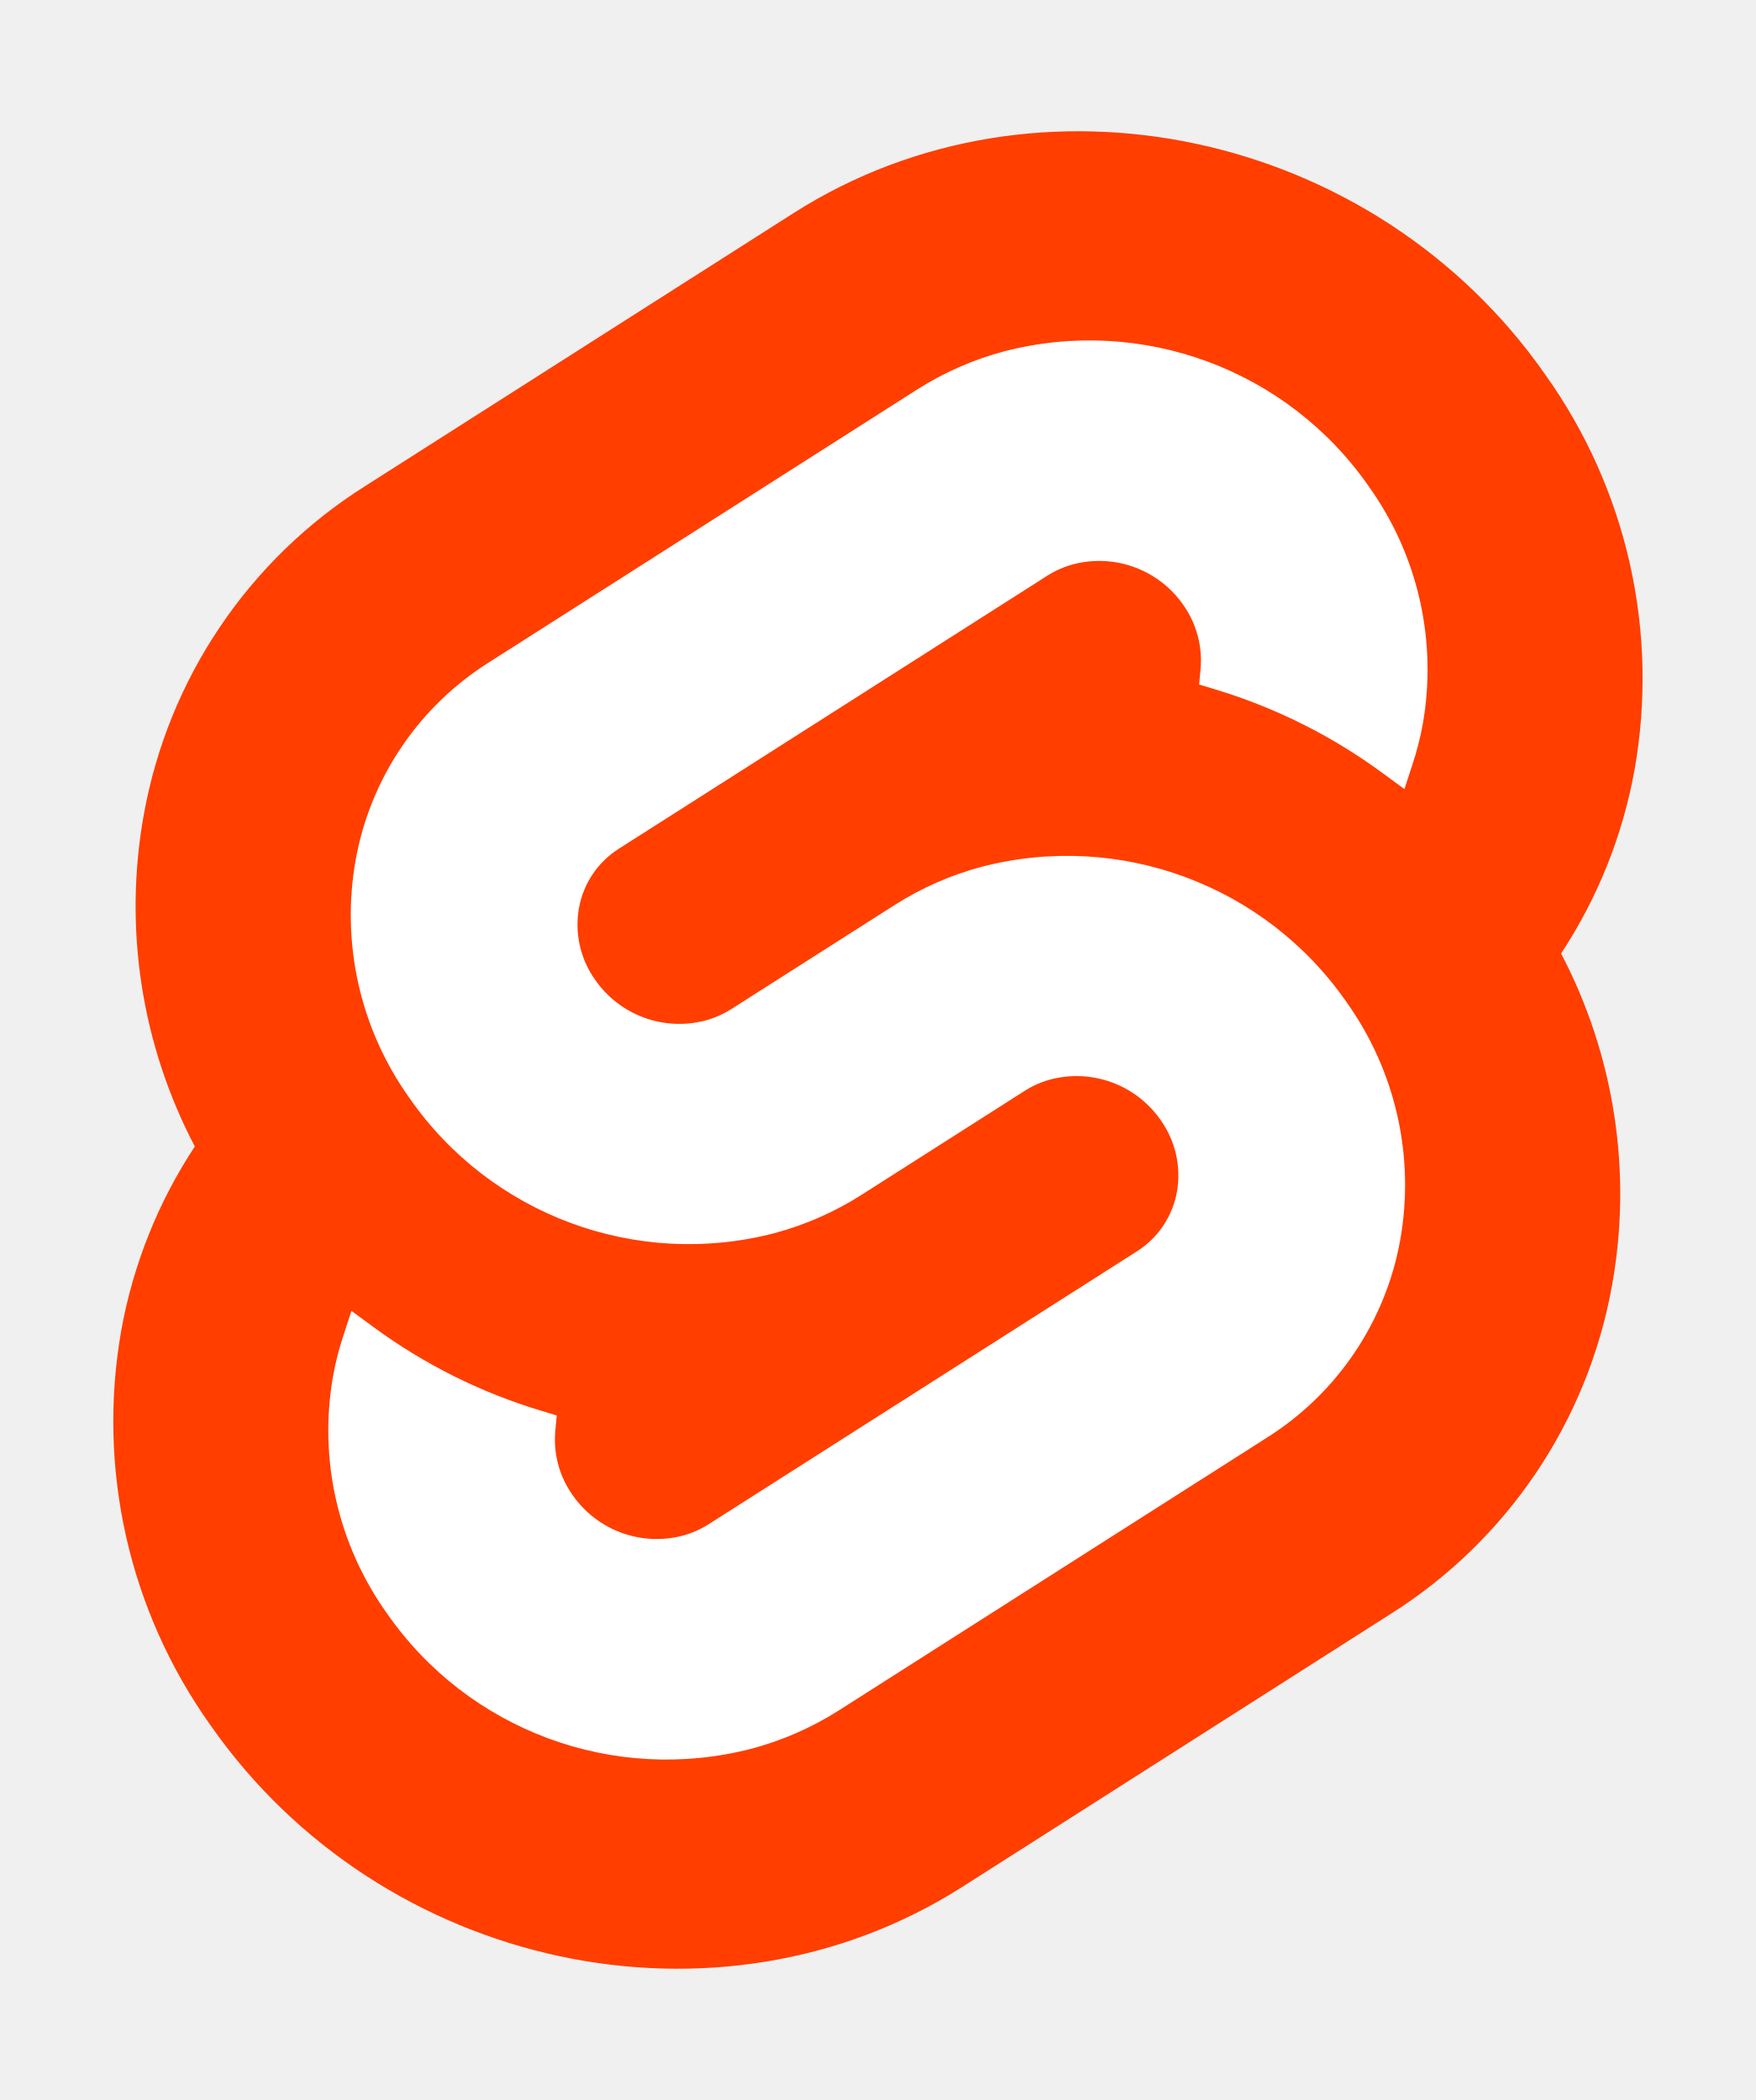
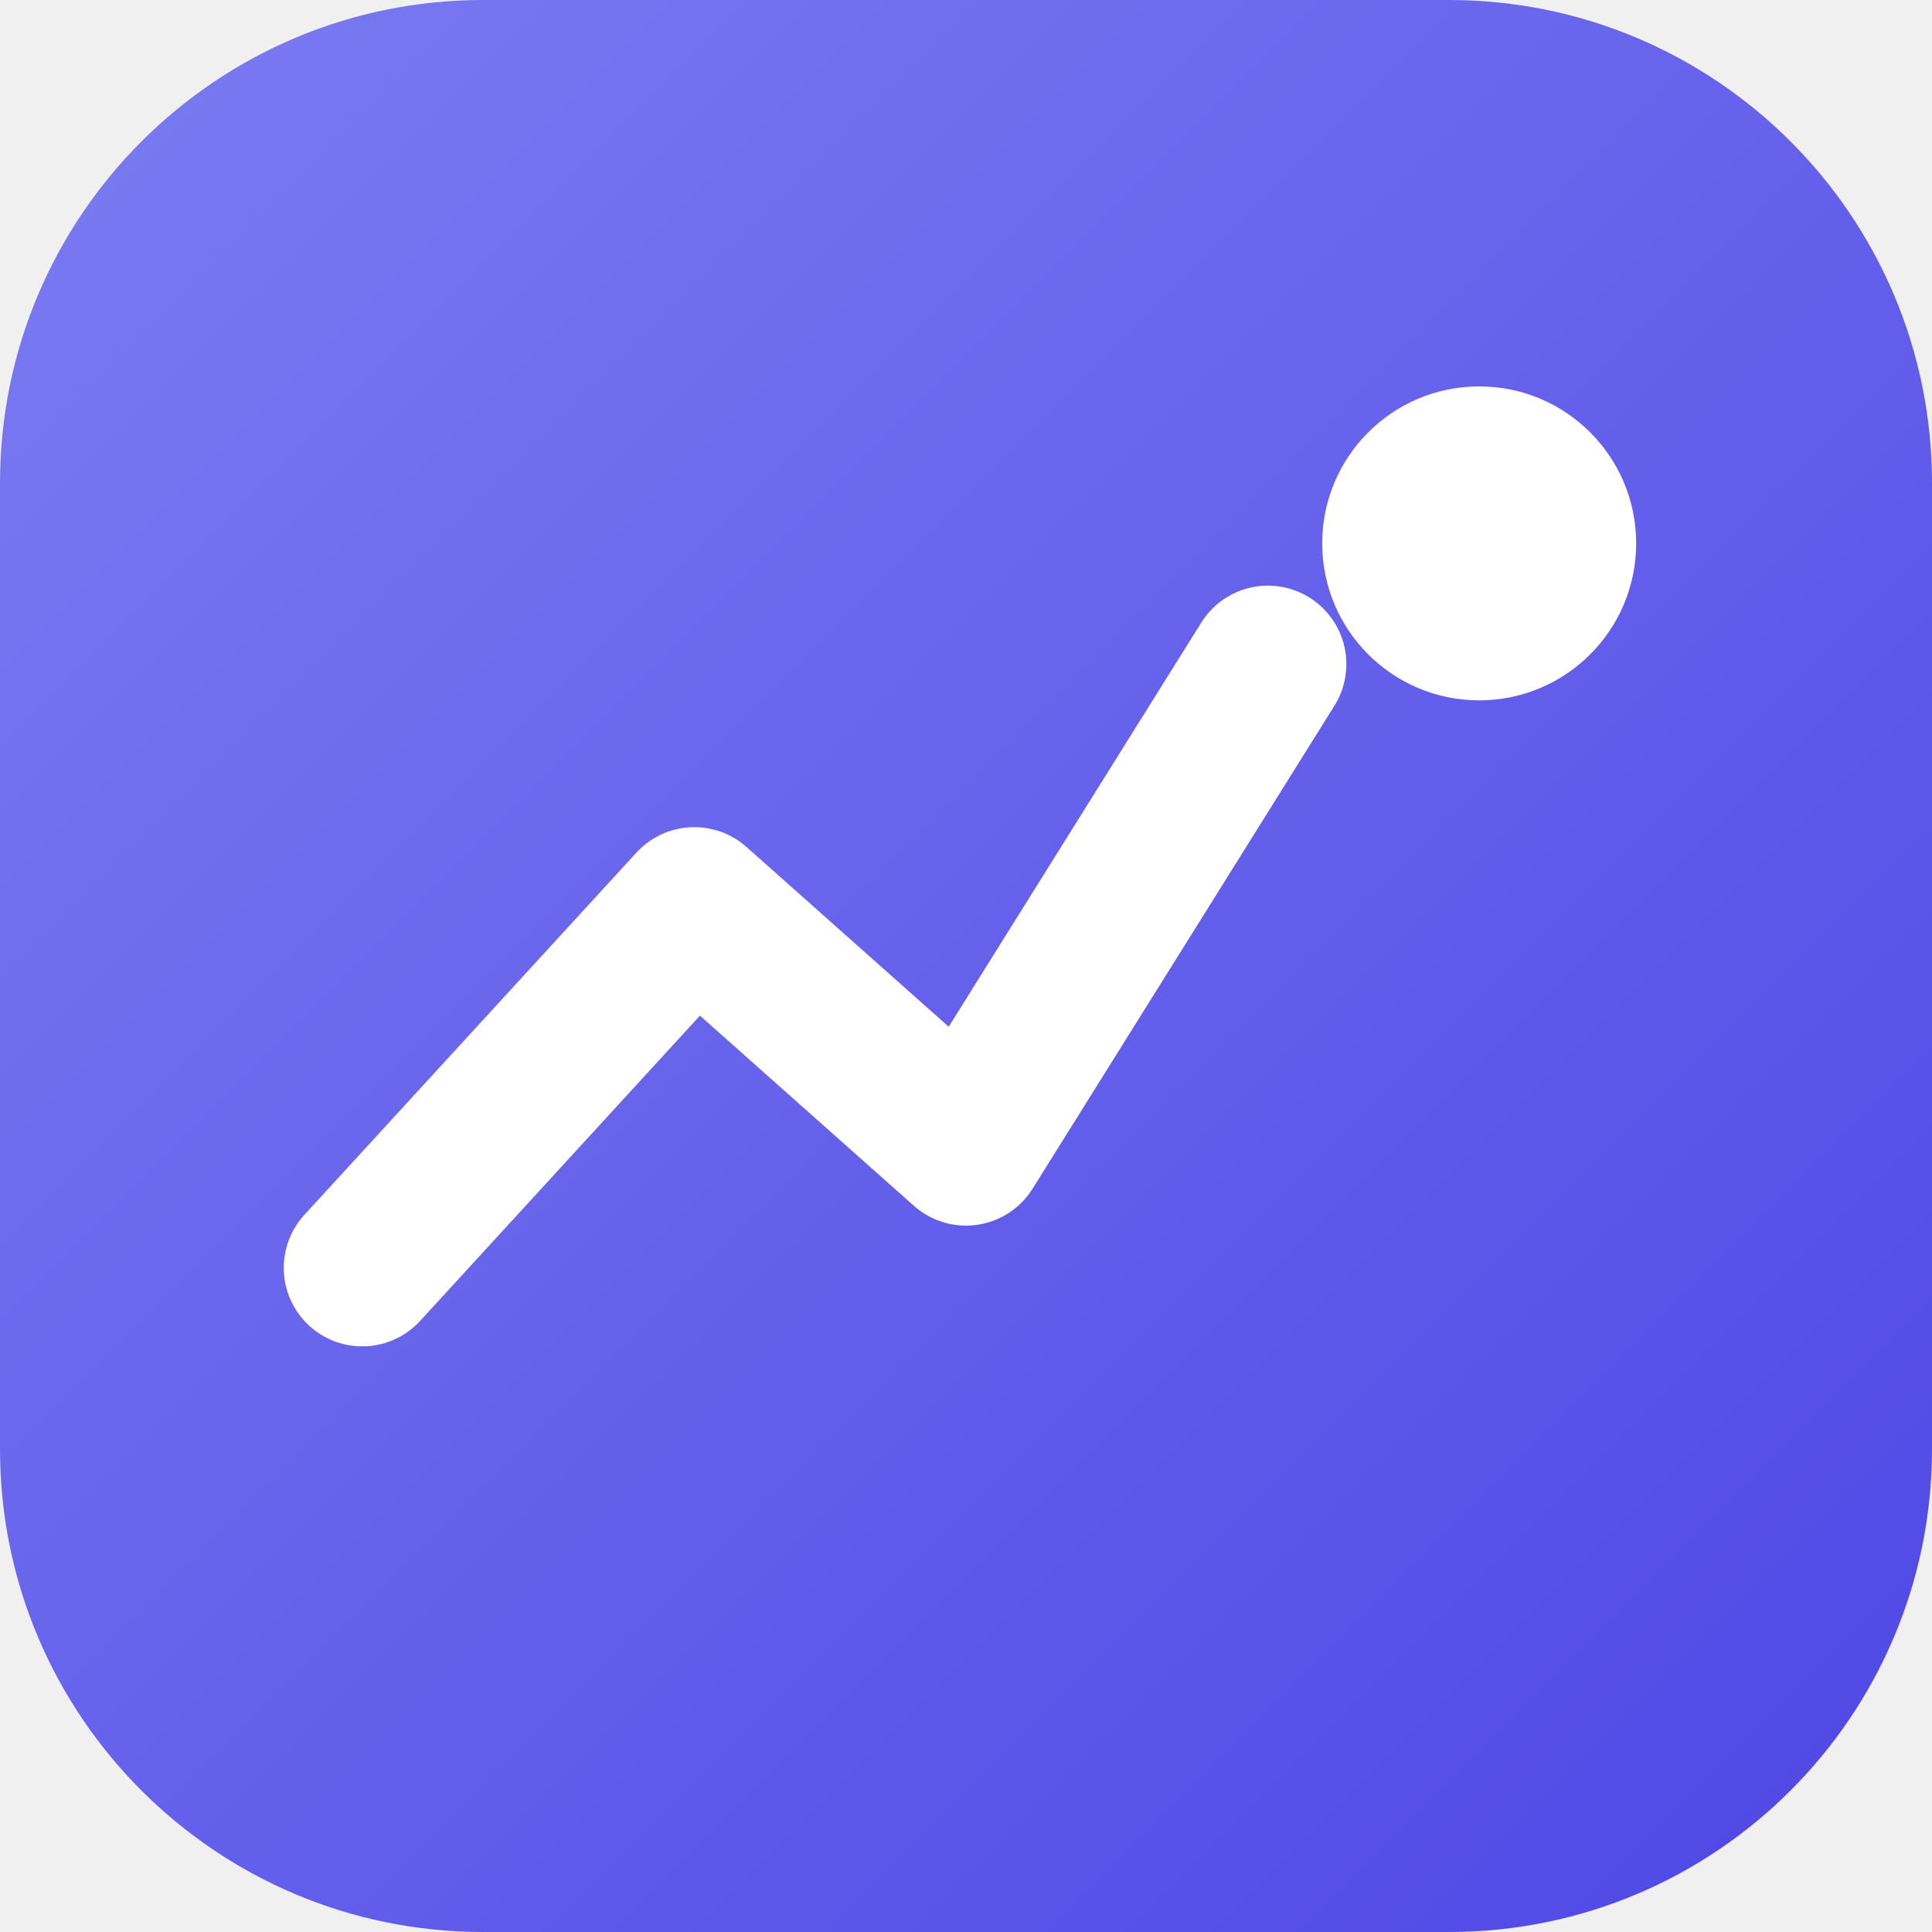
- <svg xmlns="http://www.w3.org/2000/svg" width="107" height="128" viewBox="0 0 107 128">
-   <path d="M94.157 22.819c-10.4-14.885-30.94-19.297-45.792-9.835L22.282 29.608A29.92 29.92 0 0 0 8.764 49.65a31.5 31.5 0 0 0 3.108 20.231 30 30 0 0 0-4.477 11.183 31.9 31.9 0 0 0 5.448 24.116c10.402 14.887 30.942 19.297 45.791 9.835l26.083-16.624A29.92 29.92 0 0 0 98.235 78.35a31.53 31.53 0 0 0-3.105-20.232 30 30 0 0 0 4.474-11.182 31.88 31.88 0 0 0-5.447-24.116" style="fill:#ff3e00" />
-   <path d="M45.817 106.582a20.72 20.72 0 0 1-22.237-8.243 19.17 19.17 0 0 1-3.277-14.503 18 18 0 0 1 .624-2.435l.49-1.498 1.337.981a33.6 33.6 0 0 0 10.203 5.098l.97.294-.09.968a5.85 5.85 0 0 0 1.052 3.878 6.24 6.24 0 0 0 6.695 2.485 5.8 5.8 0 0 0 1.603-.704L69.27 76.28a5.43 5.43 0 0 0 2.45-3.631 5.8 5.8 0 0 0-.987-4.371 6.24 6.24 0 0 0-6.698-2.487 5.7 5.7 0 0 0-1.6.704l-9.953 6.345a19 19 0 0 1-5.296 2.326 20.72 20.72 0 0 1-22.237-8.243 19.17 19.17 0 0 1-3.277-14.502 17.99 17.99 0 0 1 8.13-12.052l26.081-16.623a19 19 0 0 1 5.3-2.329 20.72 20.72 0 0 1 22.237 8.243 19.17 19.17 0 0 1 3.277 14.503 18 18 0 0 1-.624 2.435l-.49 1.498-1.337-.98a33.6 33.6 0 0 0-10.203-5.1l-.97-.294.09-.968a5.86 5.86 0 0 0-1.052-3.878 6.24 6.24 0 0 0-6.696-2.485 5.8 5.8 0 0 0-1.602.704L37.73 51.72a5.42 5.42 0 0 0-2.449 3.63 5.79 5.79 0 0 0 .986 4.372 6.24 6.24 0 0 0 6.698 2.486 5.8 5.8 0 0 0 1.602-.704l9.952-6.342a19 19 0 0 1 5.295-2.328 20.72 20.72 0 0 1 22.237 8.242 19.17 19.17 0 0 1 3.277 14.503 18 18 0 0 1-8.13 12.053l-26.081 16.622a19 19 0 0 1-5.3 2.328" style="fill:#fff" />
+ <svg xmlns="http://www.w3.org/2000/svg" viewBox="0 0 32 32">
+   <defs>
+     <linearGradient id="g" x1="0" y1="0" x2="1" y2="1">
+       <stop offset="0" stop-color="#7c7cf2" />
+       <stop offset="1" stop-color="#4f46e5" />
+     </linearGradient>
+   </defs>
+   <rect width="32" height="32" rx="8" fill="url(#g)" />
+   <path d="M6 21l5.5-6 4.5 4 5-8" fill="none" stroke="#fff" stroke-width="2.6" stroke-linecap="round" stroke-linejoin="round" />
+   <circle cx="24.5" cy="9" r="2.6" fill="#fff" />
</svg>
